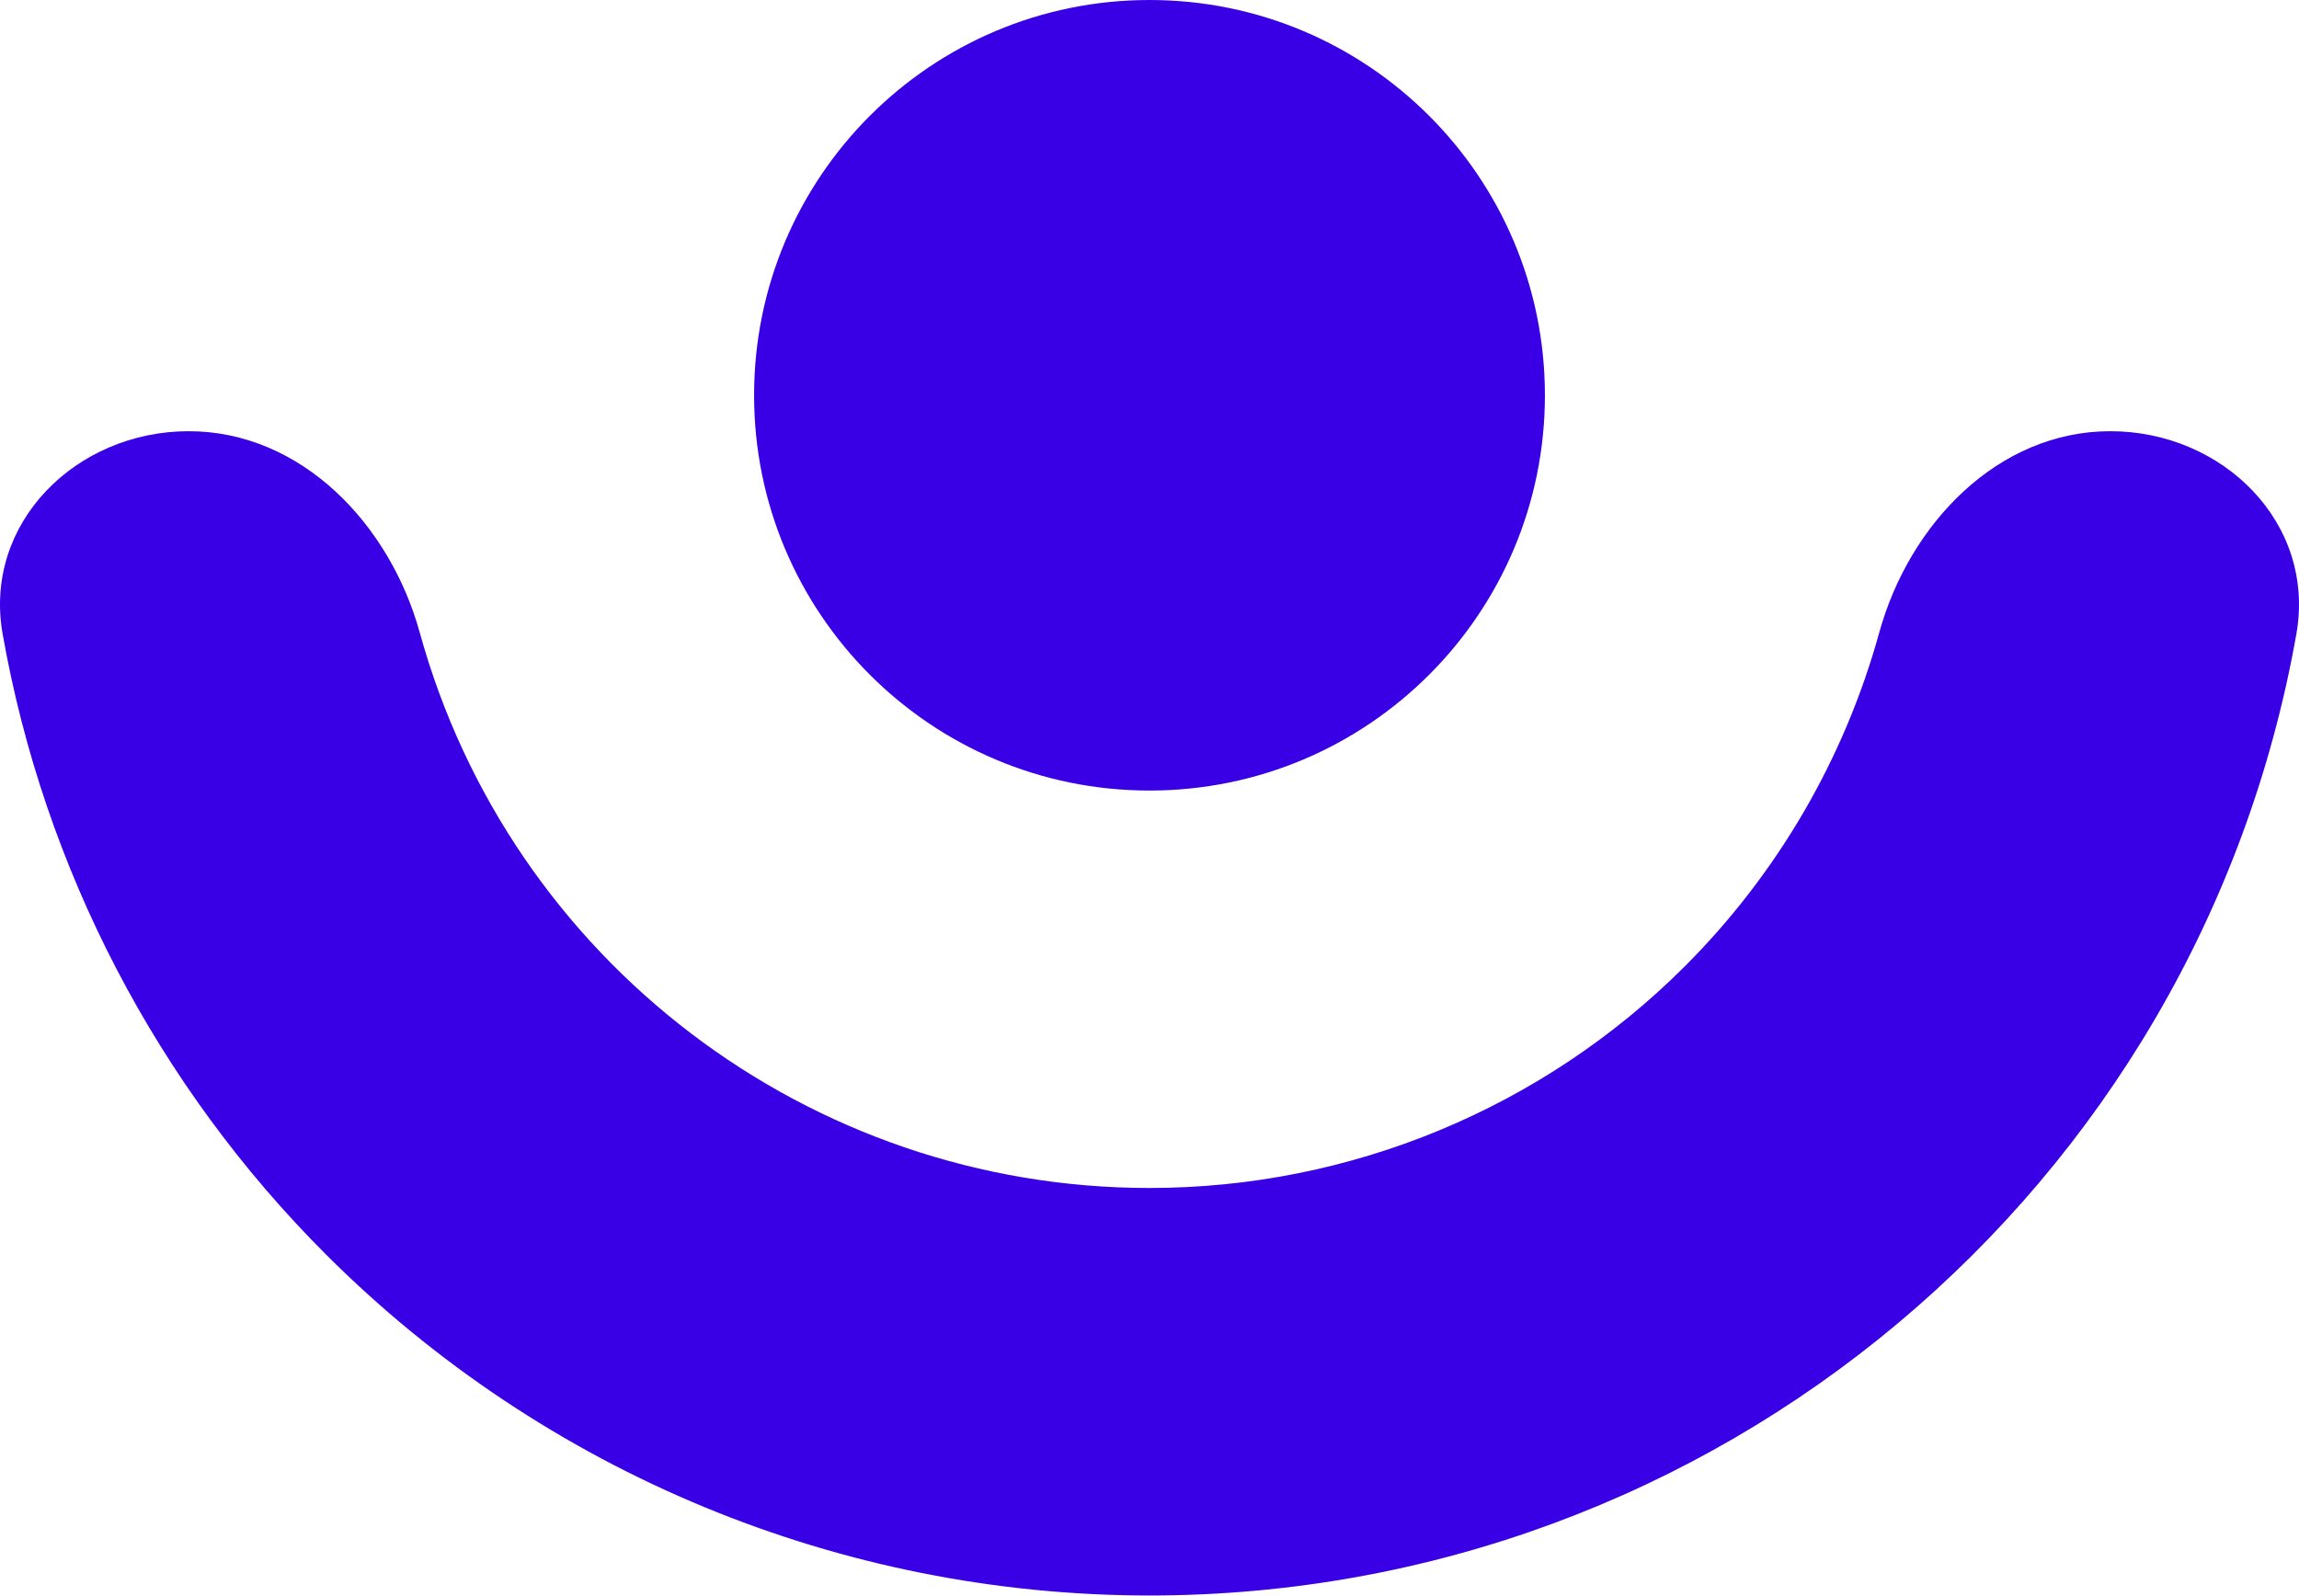
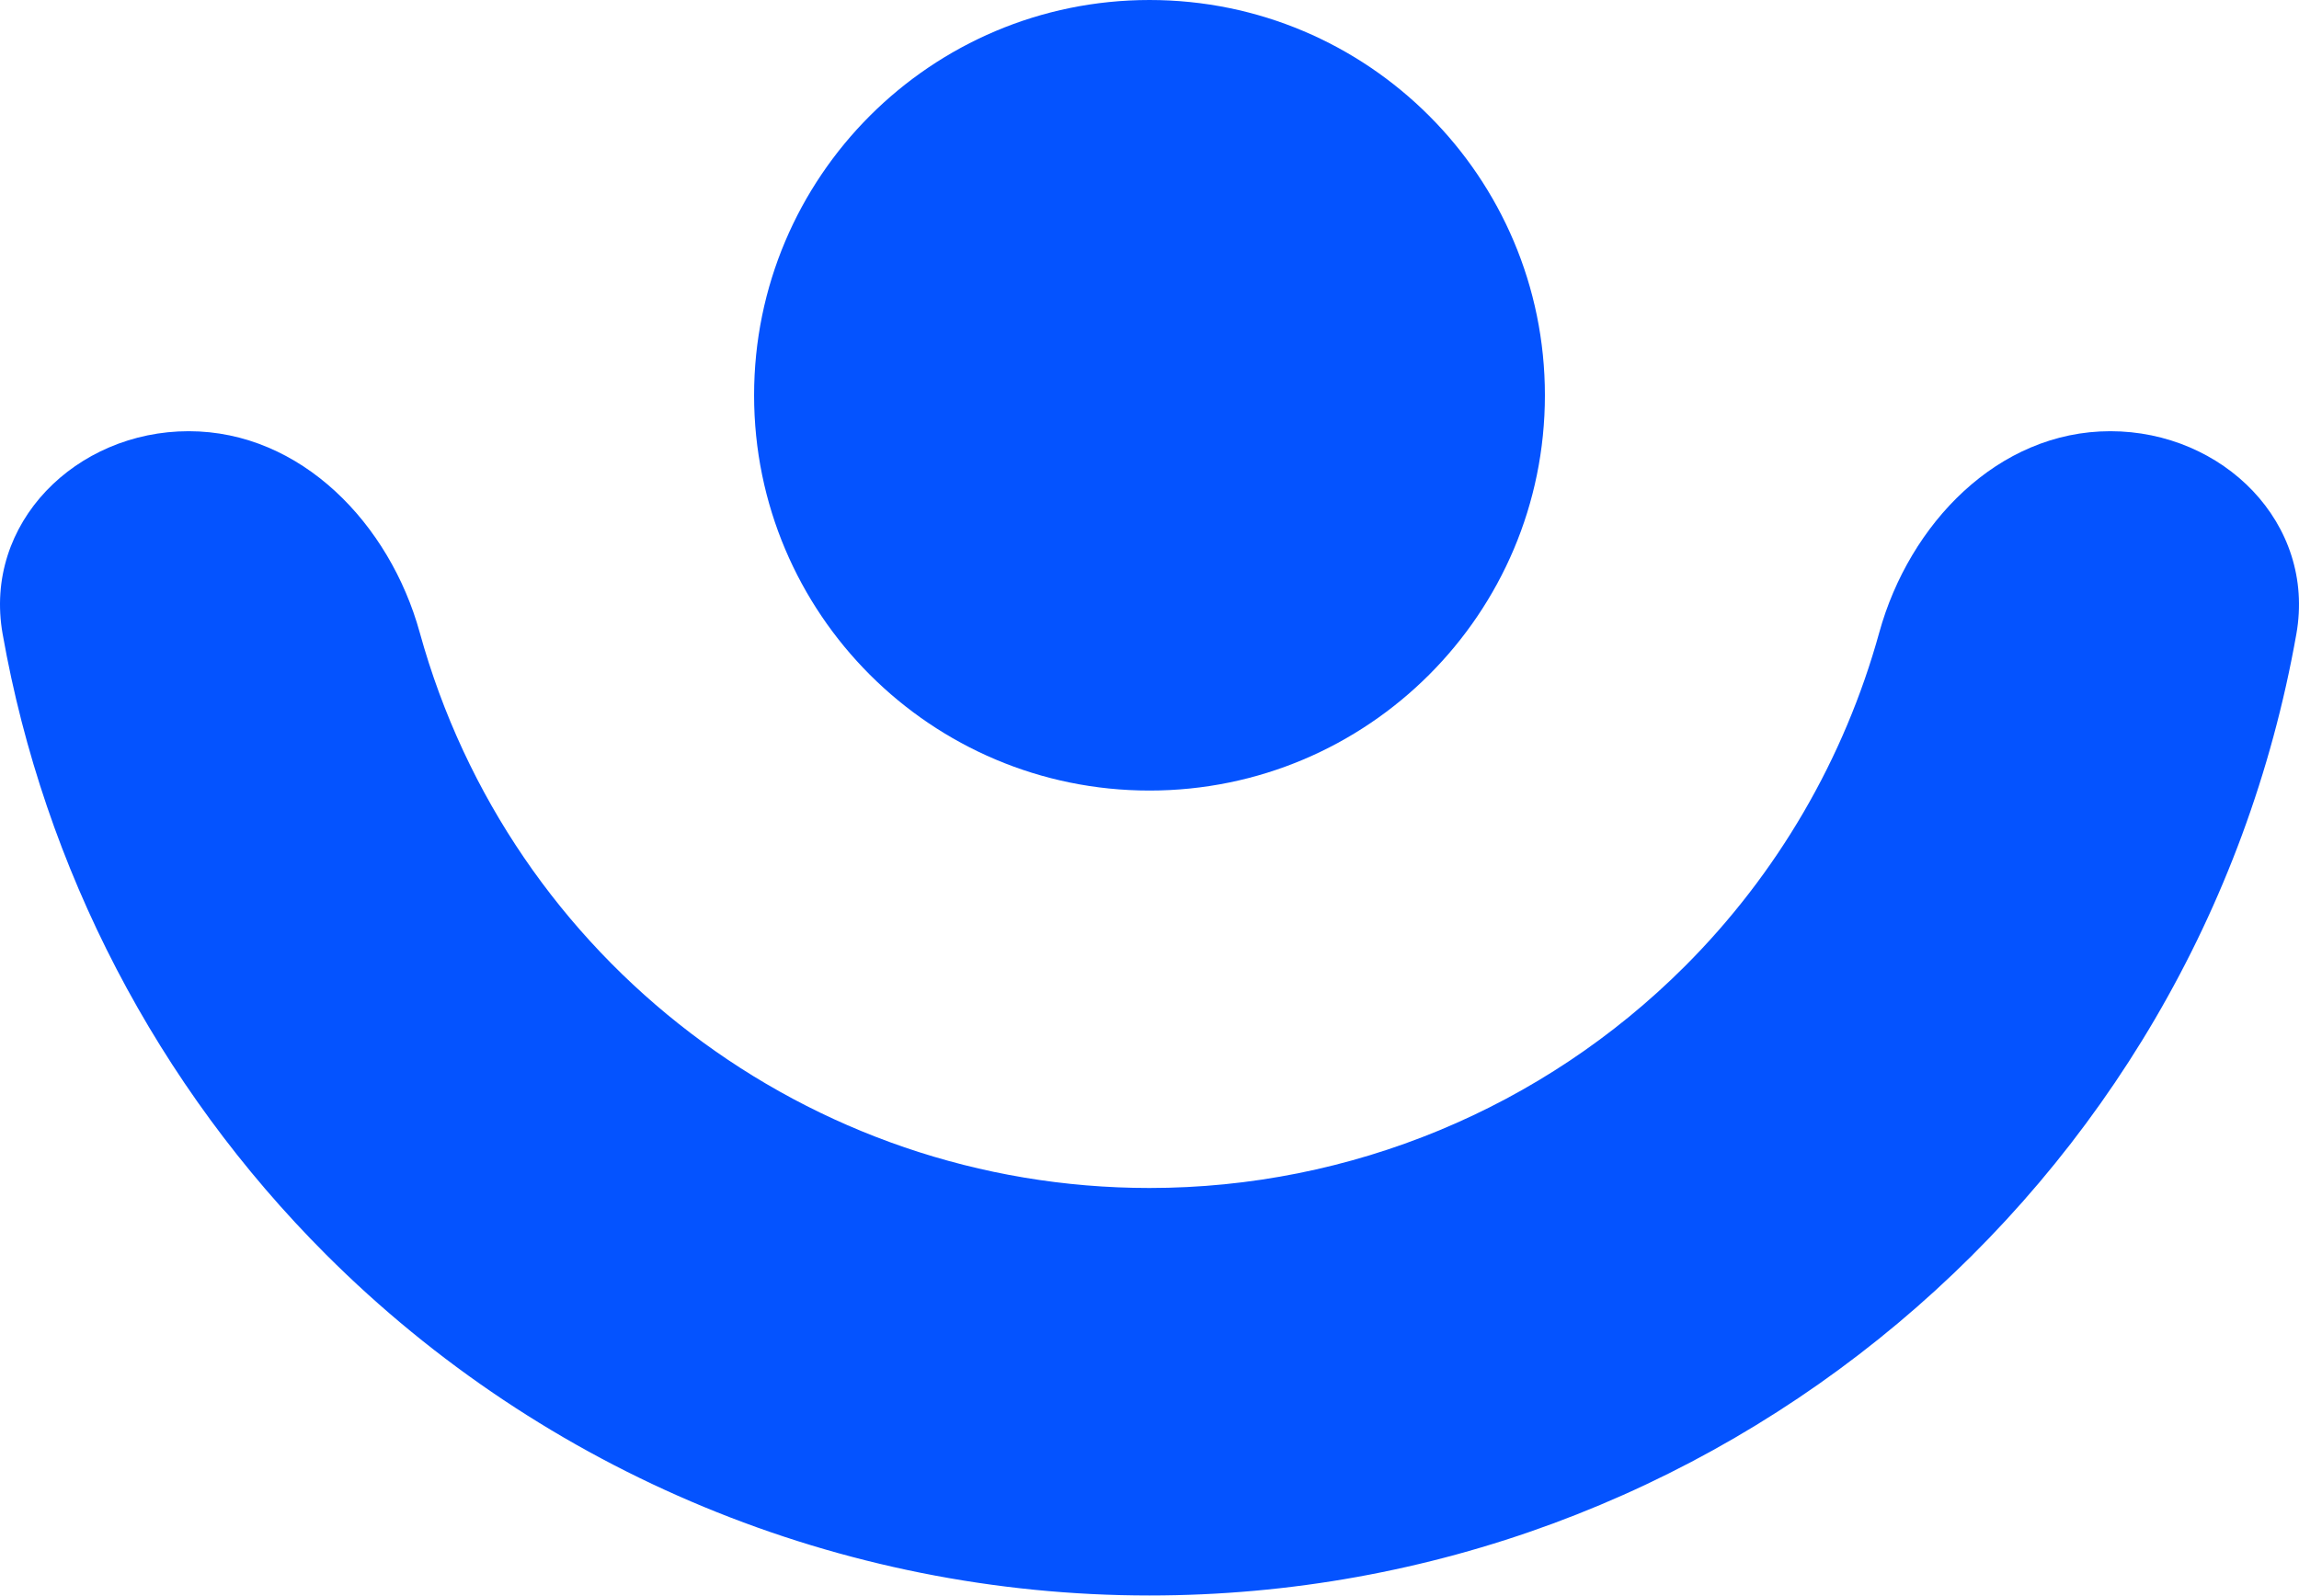
<svg xmlns="http://www.w3.org/2000/svg" fill="none" viewBox="0 0 412 286">
-   <path fill="#3A00E5" d="M378.192 77.297c20.172 0 36.85 16.475 33.338 36.338A208.722 208.722 0 0 1 206 286a208.723 208.723 0 0 1-147.585-61.128A208.698 208.698 0 0 1 .47 113.635c-3.512-19.863 13.166-36.338 33.338-36.338 20.173 0 36.047 16.64 41.413 36.085A135.667 135.667 0 0 0 206 212.954a135.671 135.671 0 0 0 95.931-39.733 135.65 135.65 0 0 0 34.848-59.839c5.366-19.445 21.24-36.085 41.413-36.085Z" />
-   <path fill="#3A00E5" d="M276.861 70.856C276.861 31.723 245.135 0 206 0c-39.135 0-70.861 31.723-70.861 70.856 0 39.132 31.726 70.856 70.861 70.856 39.135 0 70.861-31.724 70.861-70.856Z" />
+   <path fill="#0453FF" d="M378.192 77.297c20.172 0 36.85 16.475 33.338 36.338A208.722 208.722 0 0 1 206 286a208.723 208.723 0 0 1-147.585-61.128A208.698 208.698 0 0 1 .47 113.635c-3.512-19.863 13.166-36.338 33.338-36.338 20.173 0 36.047 16.64 41.413 36.085A135.667 135.667 0 0 0 206 212.954a135.671 135.671 0 0 0 95.931-39.733 135.65 135.65 0 0 0 34.848-59.839c5.366-19.445 21.24-36.085 41.413-36.085Z" />
+   <path fill="#0453FF" d="M276.861 70.856C276.861 31.723 245.135 0 206 0c-39.135 0-70.861 31.723-70.861 70.856 0 39.132 31.726 70.856 70.861 70.856 39.135 0 70.861-31.724 70.861-70.856Z" />
</svg>
